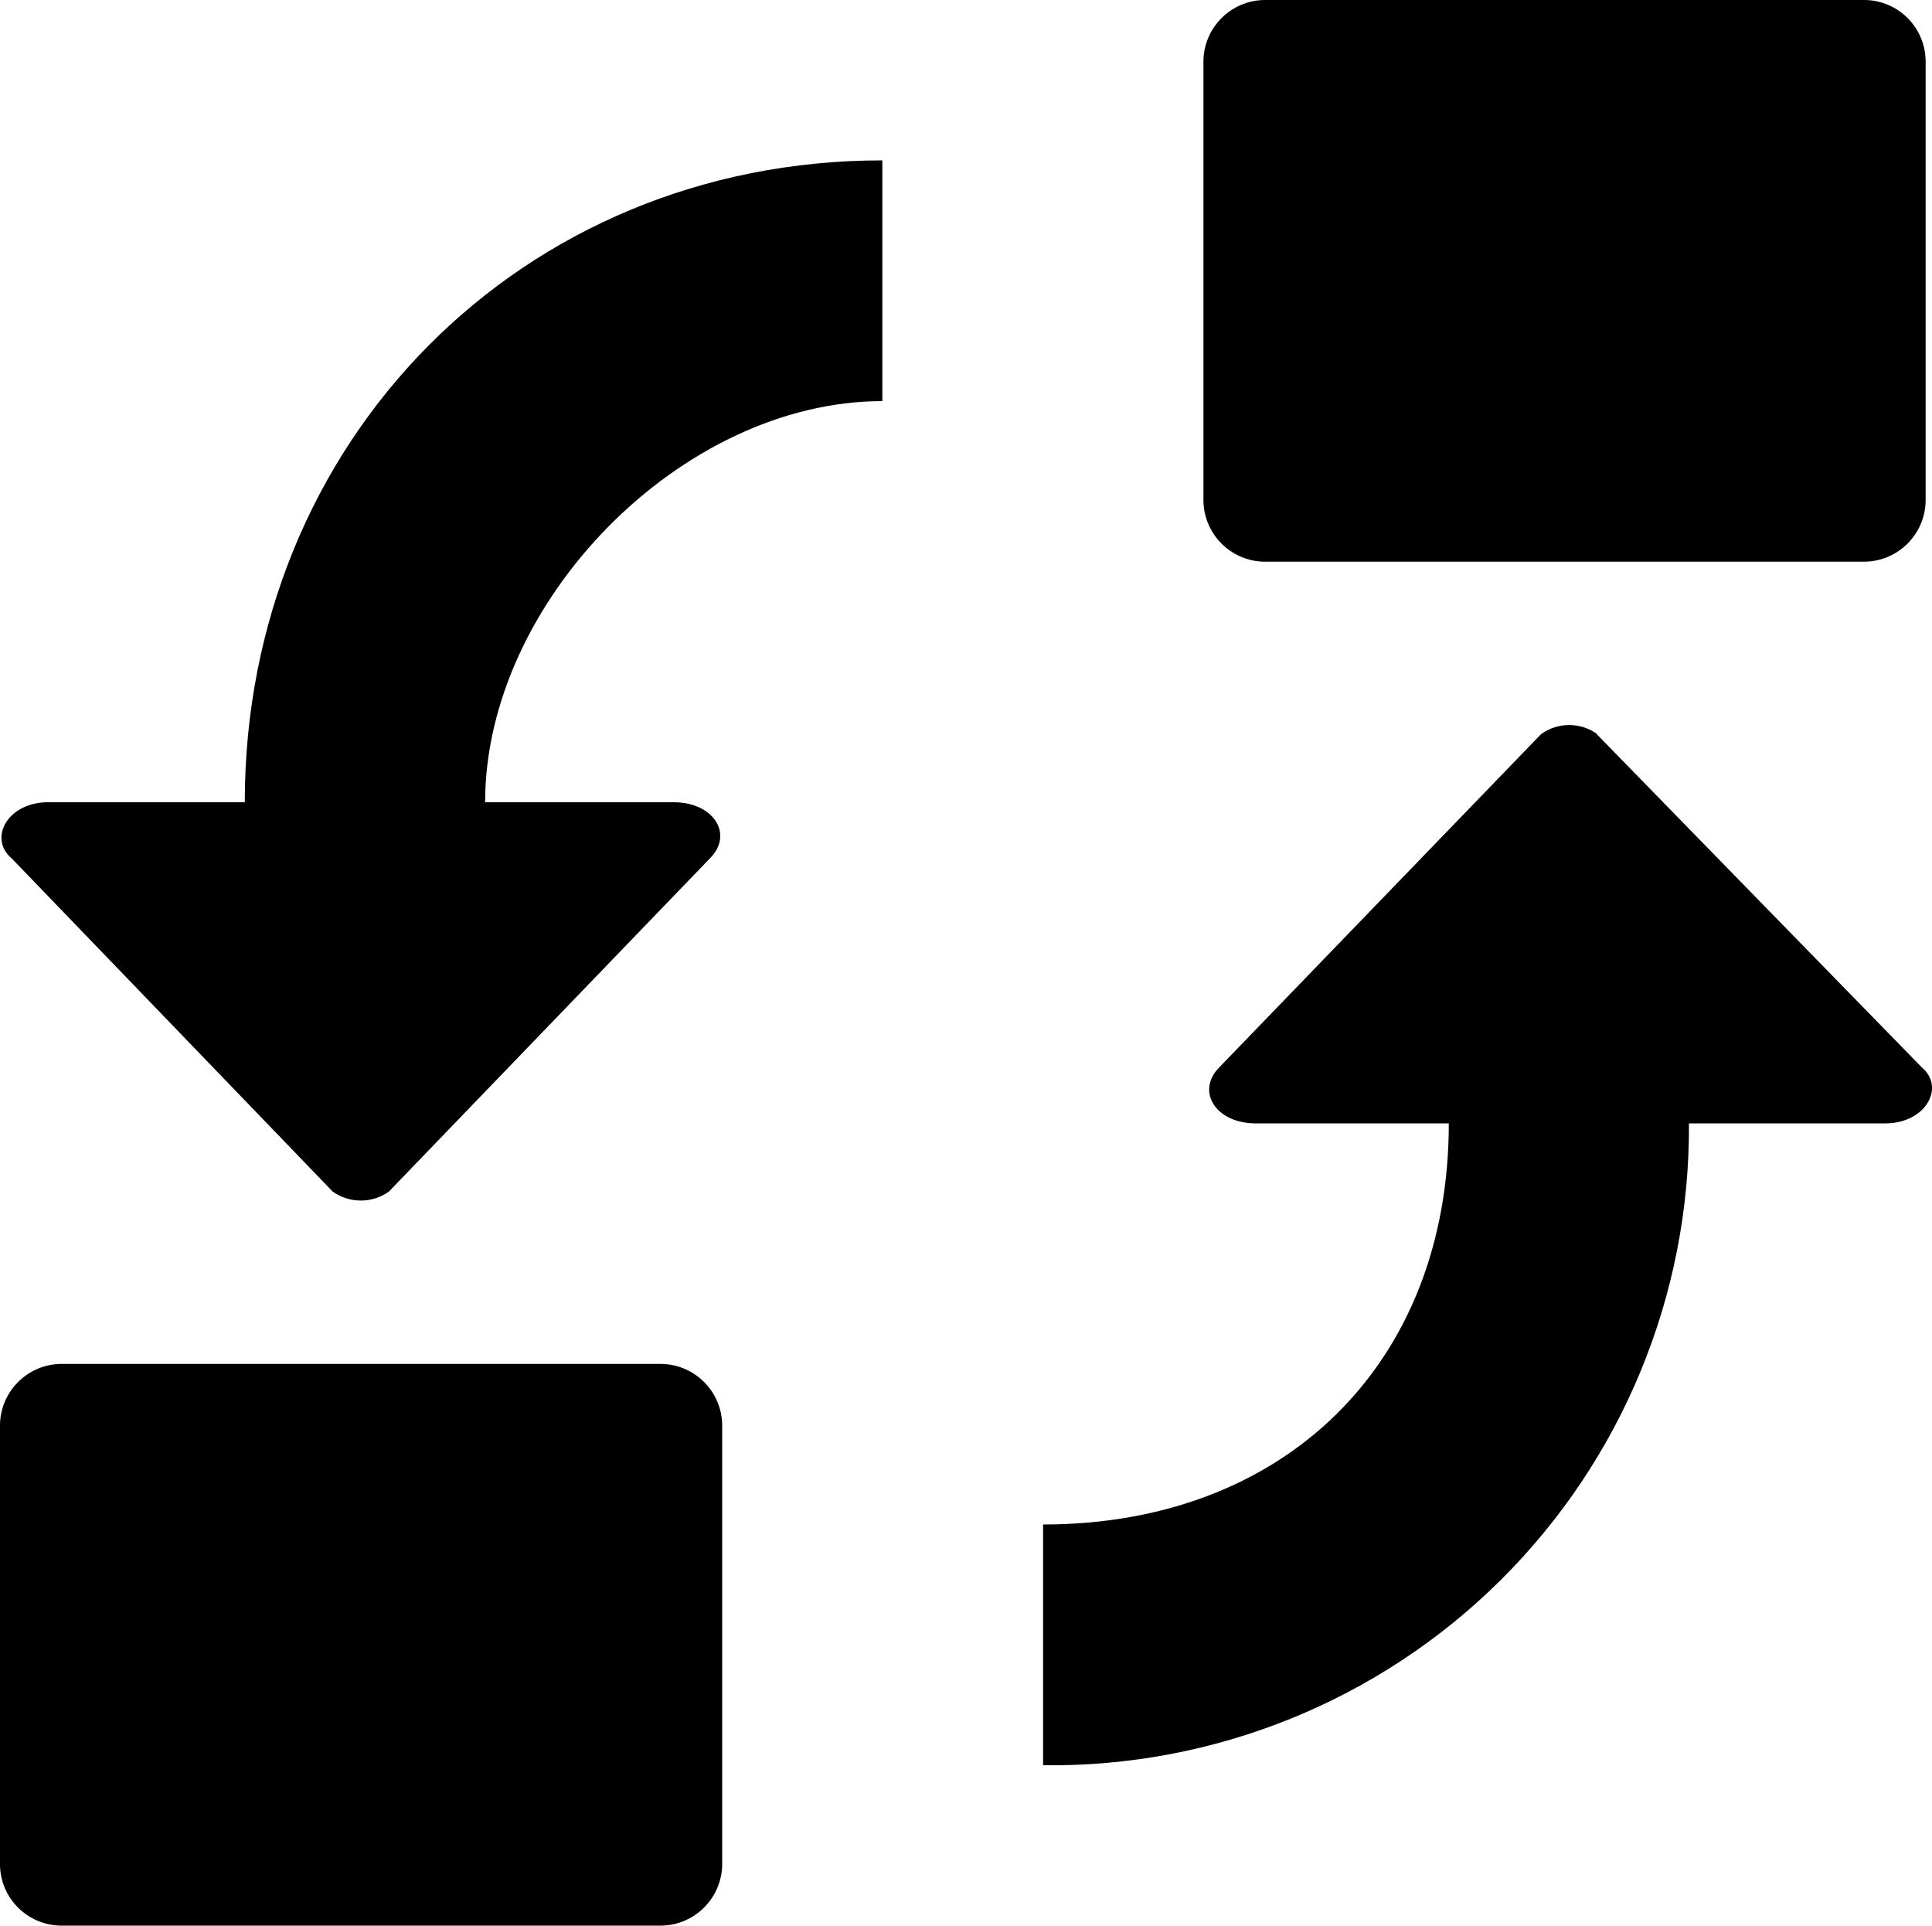
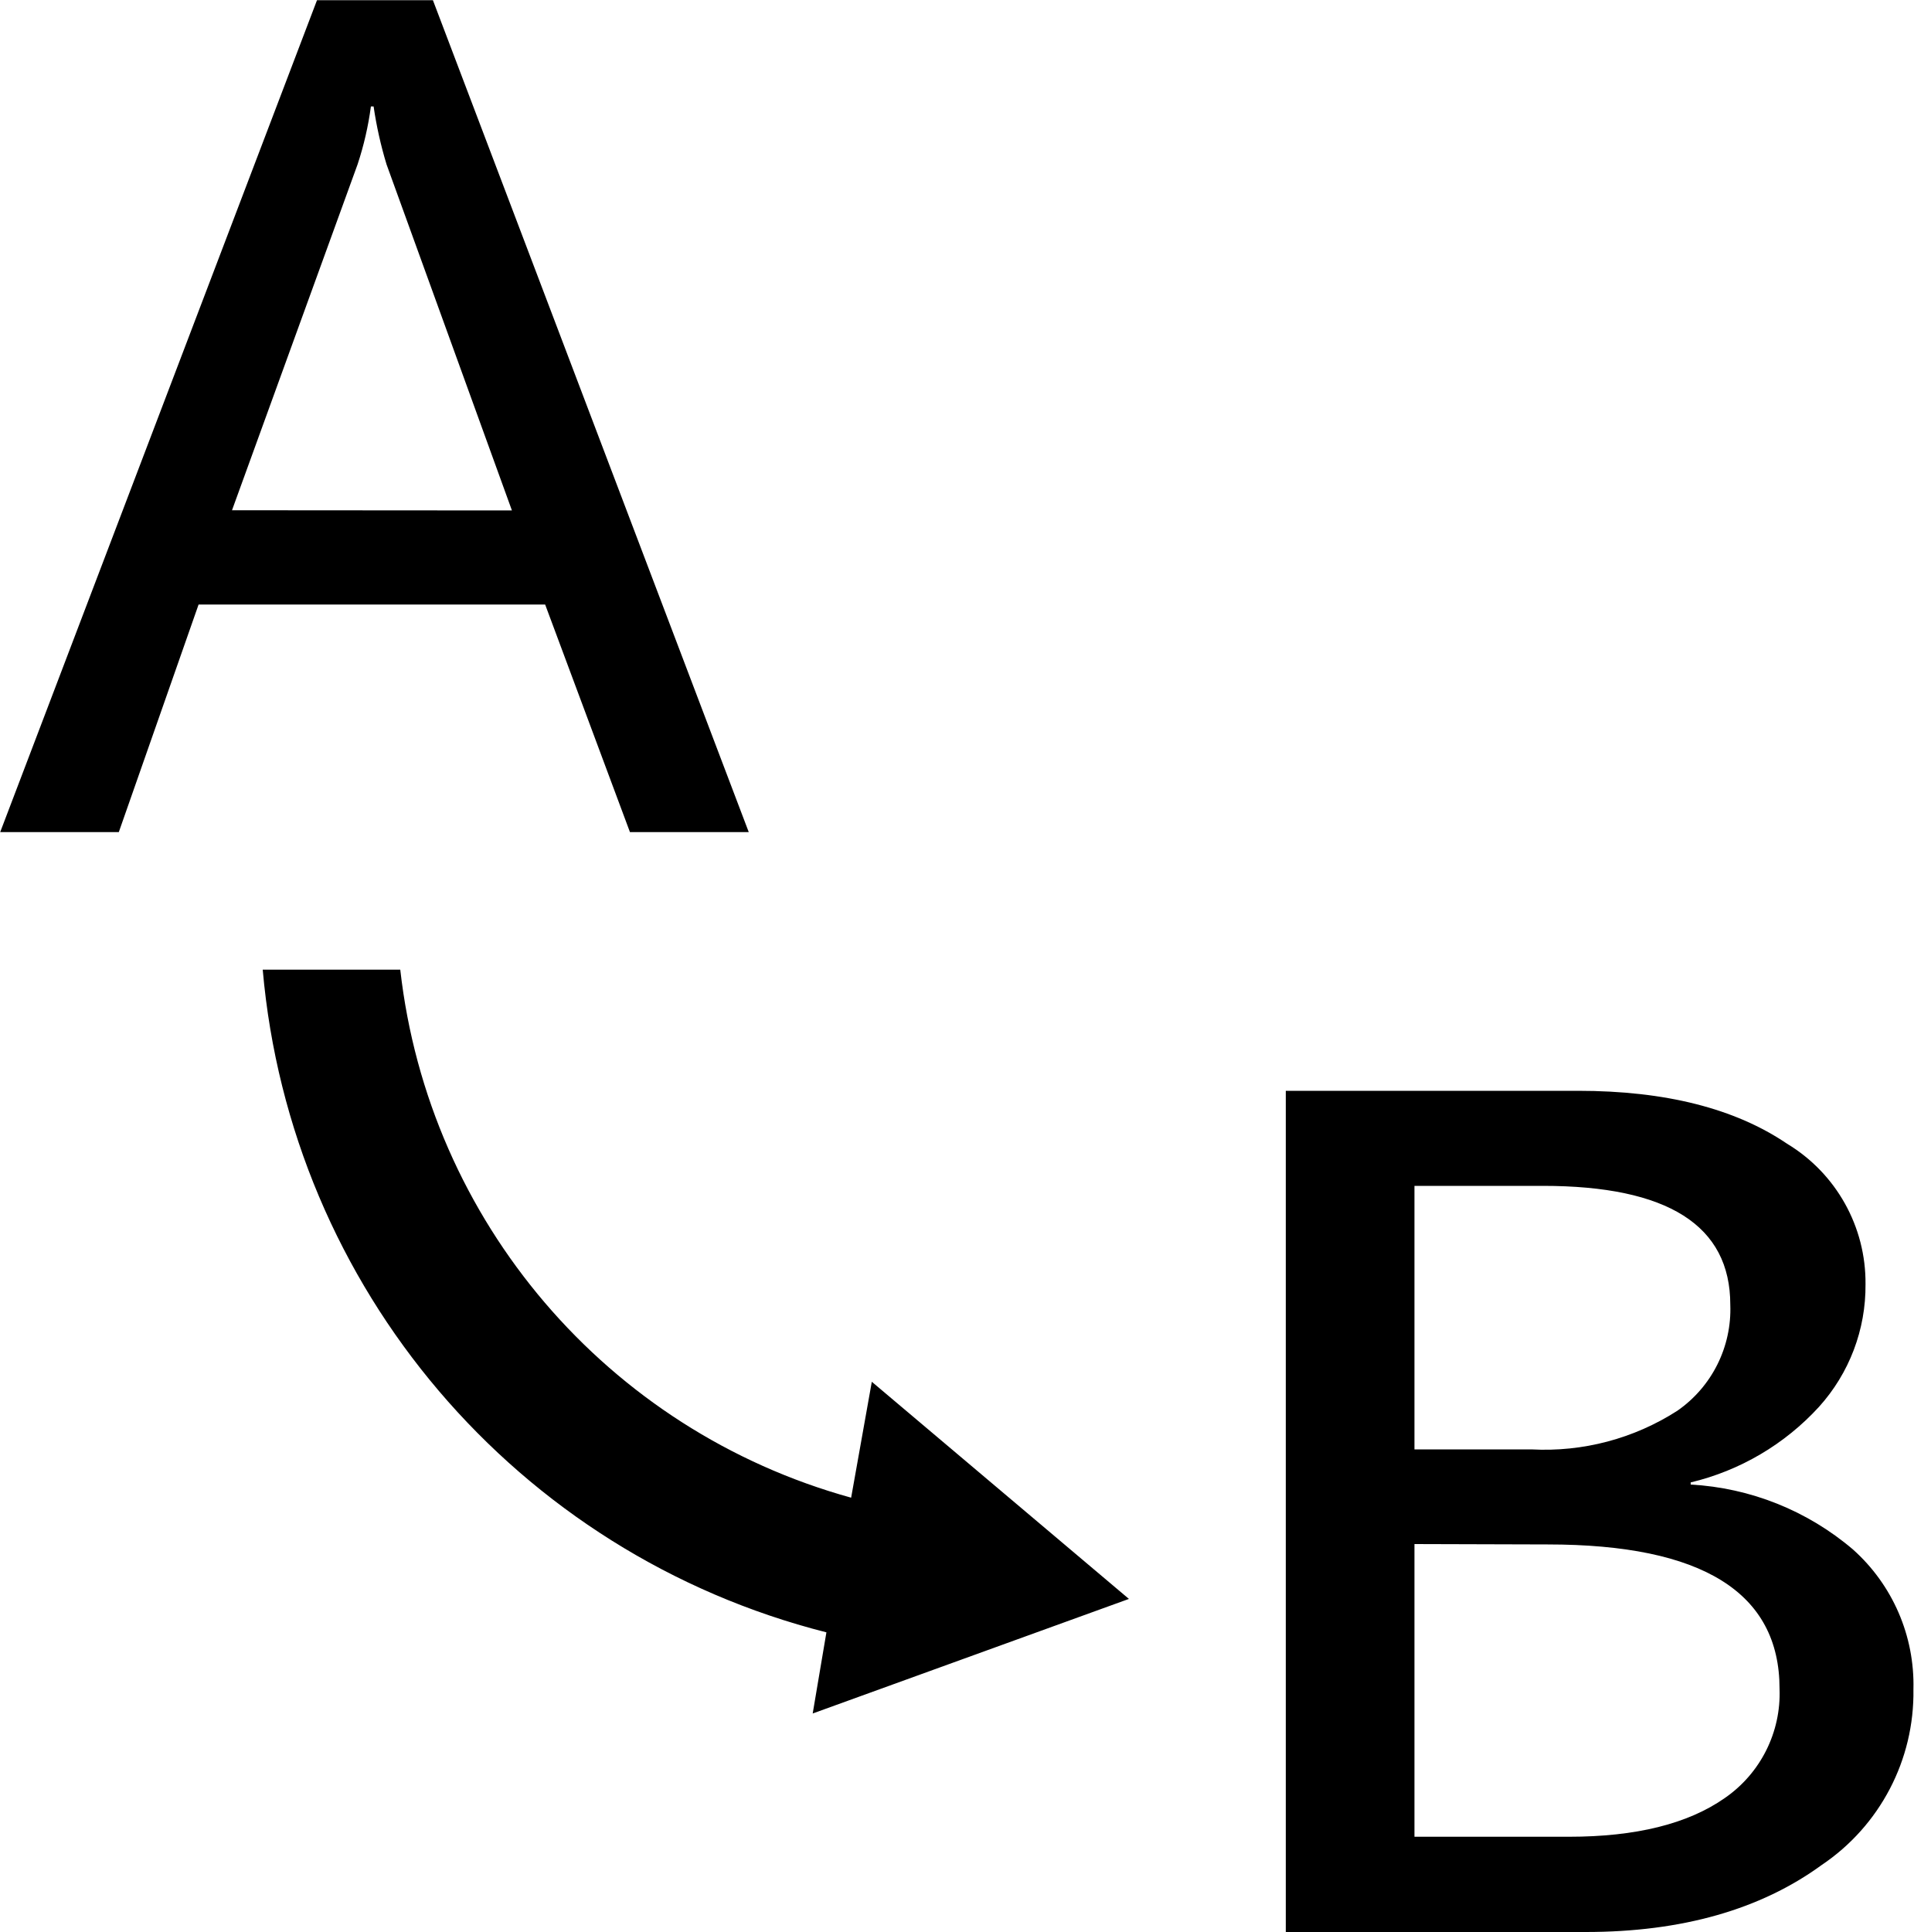
- <svg xmlns="http://www.w3.org/2000/svg" id="图层_1" data-name="图层 1" viewBox="0 0 100 99.67">
-   <path d="M649.9,563.88a3.2,3.2,0,0,0-3.12-3.12H615.63a3.2,3.2,0,0,0-3.11,3.12v22.84a3.19,3.19,0,0,0,3.11,3.11h31.15a3.2,3.2,0,0,0,3.12-3.11Zm-24.71-32.19H615c-2.08,0-3.11,1.87-1.87,2.91l16.61,17.24a2.51,2.51,0,0,0,2.91,0l16.61-17.24c1.25-1.24.21-2.91-1.87-2.91h-9.76c0-10.38,10.18-20.76,20.56-20.76V498.47C639.51,498.47,625.19,513,625.19,531.69Zm70-3.53a2.49,2.49,0,0,0-2.9,0L675.64,545.4c-1.24,1.24-.2,2.91,1.87,2.91h10c0,12.45-8.51,20.76-21,20.76v12.46a33,33,0,0,0,33.43-33.22h10.17c2.08,0,3.12-1.87,1.87-2.91l-16.82-17.24Zm17-34.88a3.19,3.19,0,0,0-3.12-3.11H677.93a3.2,3.2,0,0,0-3.12,3.11v22.84a3.2,3.2,0,0,0,3.12,3.12h31.14a3.2,3.2,0,0,0,3.12-3.12Z" transform="translate(-612.52 -490.17)" />
+ <svg xmlns="http://www.w3.org/2000/svg" id="图层_1" data-name="图层 1" viewBox="0 0 99.05 100">
+   <path d="M270.75,179H264.6l-4.39-11.78H242.27L238.14,179H232l16.4-43.06h6Zm-12.26-16.65L252,144.44a20.46,20.46,0,0,1-.67-3h-.14a16.43,16.43,0,0,1-.69,3L244,162.34Zm40.06,73.59V192.39h15.13q6.78,0,10.82,2.74a8.4,8.4,0,0,1,4.06,7.27,9.34,9.34,0,0,1-2.41,6.35,13.14,13.14,0,0,1-6.64,3.91v.11a14.16,14.16,0,0,1,8.4,3.36,9.38,9.38,0,0,1,3.13,7.24,10.75,10.75,0,0,1-4.76,9.1c-3.16,2.3-7.24,3.46-12.2,3.46Zm6.66-38.62v13.63h6.05a12.71,12.71,0,0,0,7.56-2,6.39,6.39,0,0,0,2.74-5.49q0-6.15-9.7-6.15h-6.65Zm0,18.53V231h8q5.2,0,8.06-2a6.57,6.57,0,0,0,2.84-5.66q0-7.47-12-7.47Zm-31.15,8.77.71-4.2a38.88,38.88,0,0,1-29.18-34.3h7.12a32.09,32.09,0,0,0,23.34,27.33l1.07-6,13.31,11.24Z" transform="translate(-231.99 -135.93)" />
</svg>
